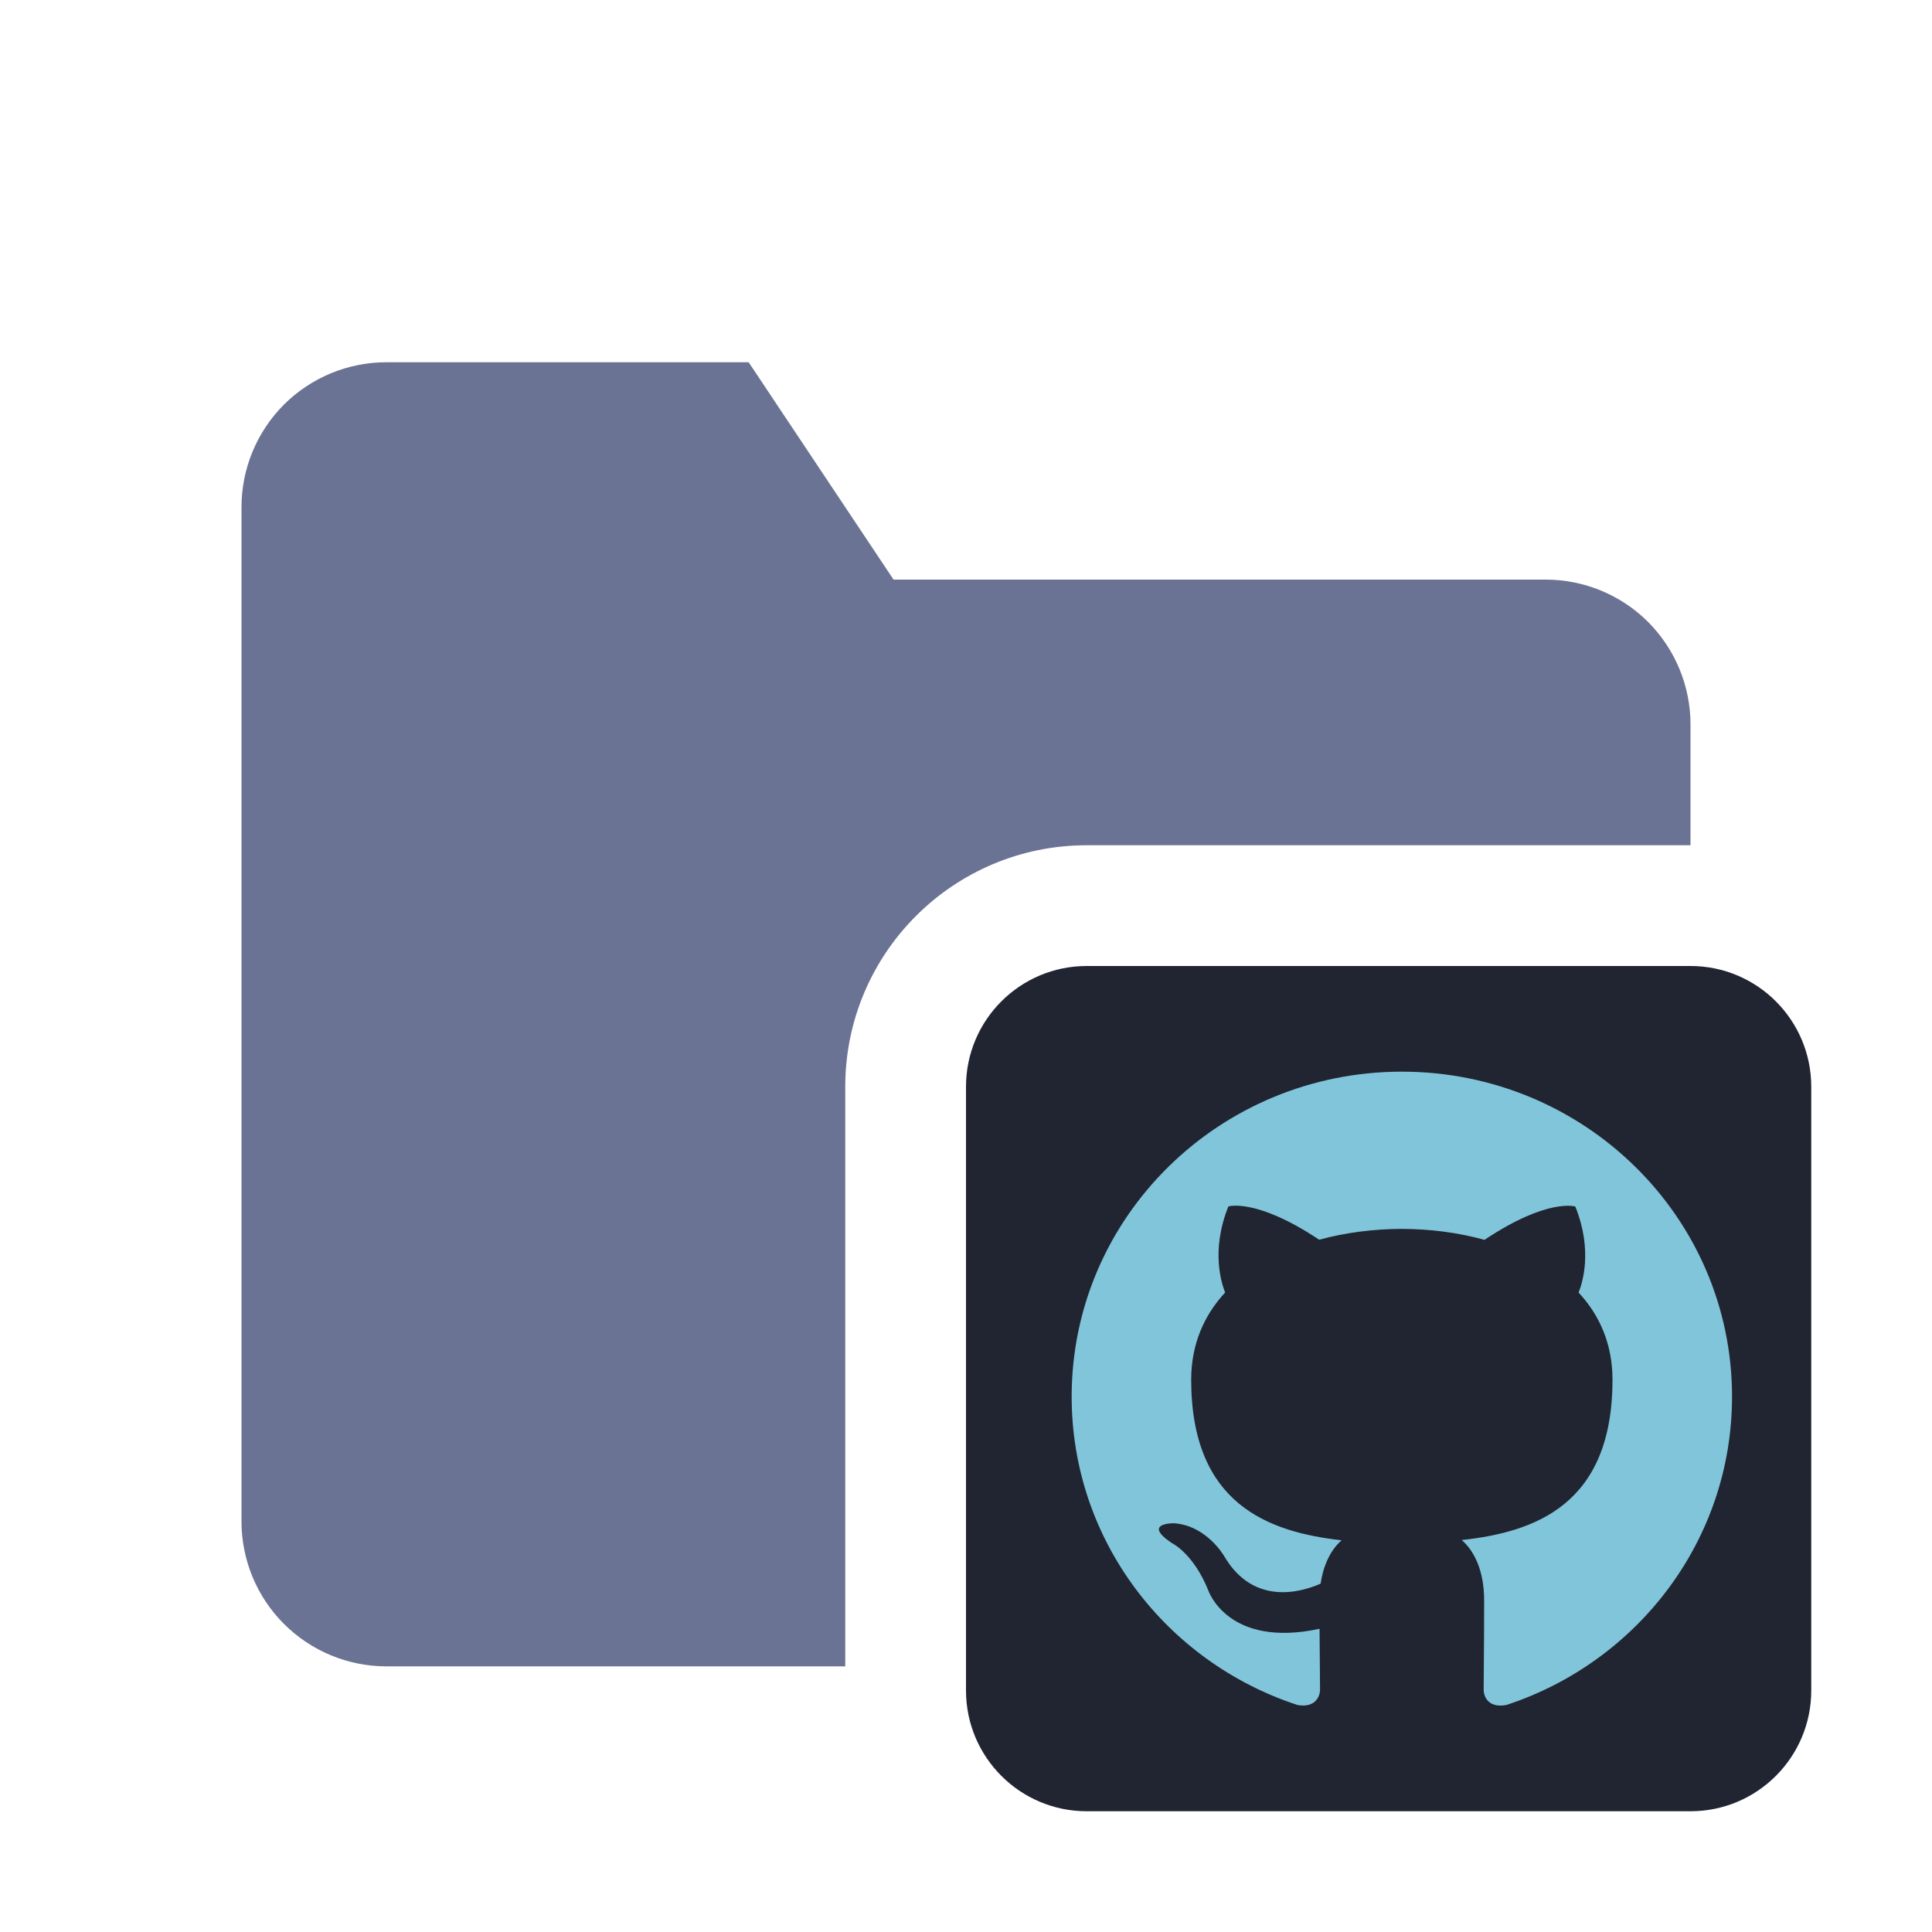
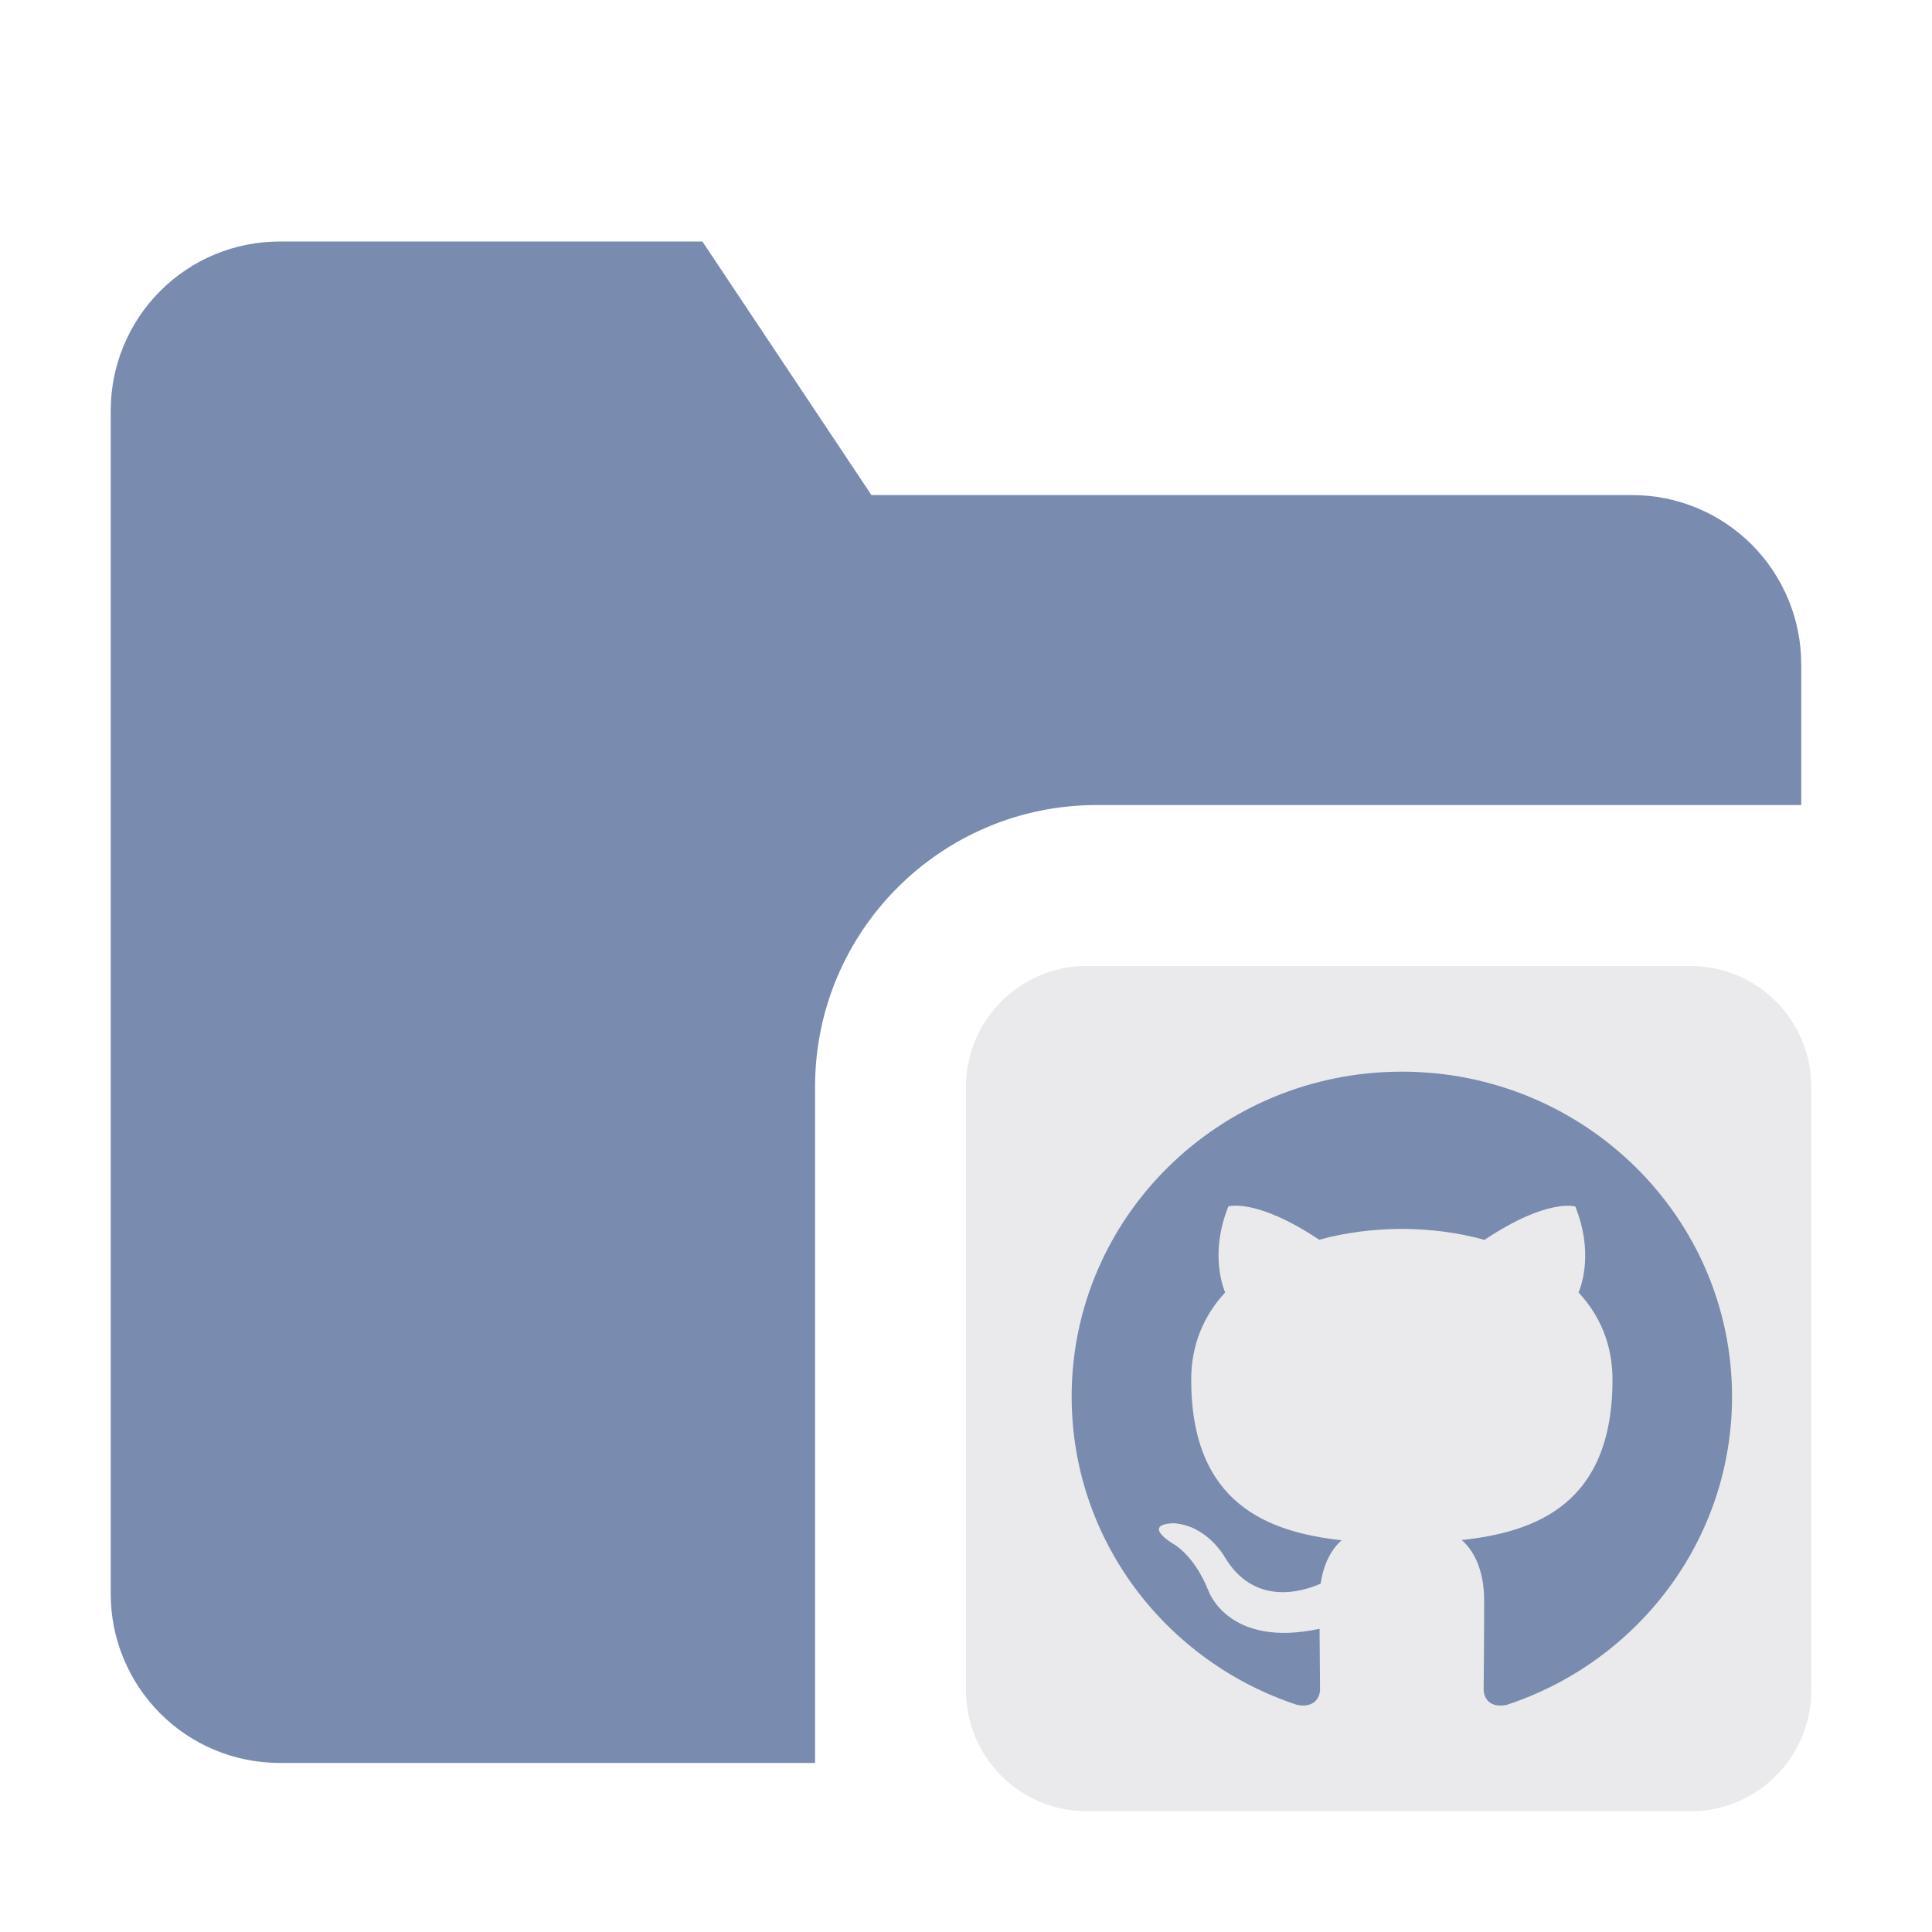
<svg xmlns="http://www.w3.org/2000/svg" width="16" height="16" viewBox="0 0 16 16" fill="none">
-   <path fill-rule="evenodd" clip-rule="evenodd" d="M14 7H9C7.895 7 7 7.895 7 9V13.8H3.2C2.882 13.8 2.577 13.674 2.351 13.448C2.126 13.223 2 12.918 2 12.6V4.2C2 3.882 2.126 3.577 2.351 3.351C2.577 3.126 2.882 3 3.2 3H6.2L7.4 4.8H12.8C13.118 4.8 13.424 4.926 13.649 5.151C13.874 5.377 14 5.682 14 6V7Z" fill="#6B7394" />
-   <rect x="8" y="8" width="7" height="7" rx="1" fill="#212431" />
-   <path d="M11.61 8.875C10.099 8.875 8.875 10.08 8.875 11.566C8.875 12.755 9.658 13.764 10.745 14.12C10.882 14.145 10.932 14.061 10.932 13.99C10.932 13.926 10.93 13.714 10.928 13.489C10.168 13.652 10.007 13.172 10.007 13.172C9.882 12.861 9.703 12.778 9.703 12.778C9.455 12.611 9.722 12.615 9.722 12.615C9.996 12.633 10.141 12.892 10.141 12.892C10.385 13.303 10.781 13.184 10.937 13.115C10.962 12.942 11.033 12.823 11.111 12.756C10.504 12.688 9.865 12.457 9.865 11.426C9.865 11.132 9.972 10.892 10.146 10.704C10.119 10.635 10.024 10.361 10.173 9.991C10.173 9.991 10.403 9.919 10.925 10.267C11.143 10.207 11.377 10.178 11.61 10.177C11.842 10.178 12.076 10.207 12.294 10.268C12.816 9.919 13.046 9.992 13.046 9.992C13.195 10.362 13.101 10.636 13.073 10.704C13.248 10.892 13.354 11.132 13.354 11.426C13.354 12.46 12.714 12.688 12.105 12.754C12.204 12.838 12.291 13.002 12.291 13.252C12.291 13.612 12.287 13.902 12.287 13.991C12.287 14.063 12.337 14.146 12.475 14.12C13.561 13.764 14.344 12.755 14.344 11.566C14.344 10.08 13.12 8.875 11.609 8.875L11.61 8.875Z" fill="#81C5DA" />
+   <path fill-rule="evenodd" clip-rule="evenodd" d="M14.917 6.667H9.083C7.795 6.667 6.75 7.711 6.75 9V14.6H2.317C1.945 14.6 1.589 14.453 1.327 14.19C1.064 13.927 0.917 13.571 0.917 13.2V3.4C0.917 3.029 1.064 2.673 1.327 2.41C1.589 2.147 1.945 2 2.317 2H5.817L7.217 4.1H13.517C13.888 4.1 14.244 4.247 14.507 4.51C14.769 4.773 14.917 5.129 14.917 5.5L14.917 6.667Z" fill="#798BAF" />
+   <rect opacity="0.1" x="8" y="8" width="7" height="7" rx="1" fill="#252D3A" />
+   <path d="M11.61 8.875C10.099 8.875 8.875 10.08 8.875 11.566C8.875 12.755 9.658 13.764 10.745 14.12C10.882 14.145 10.932 14.061 10.932 13.99C10.932 13.926 10.93 13.714 10.928 13.489C10.168 13.652 10.007 13.172 10.007 13.172C9.882 12.861 9.703 12.778 9.703 12.778C9.455 12.611 9.722 12.615 9.722 12.615C9.996 12.633 10.141 12.892 10.141 12.892C10.385 13.303 10.781 13.184 10.937 13.115C10.962 12.942 11.033 12.823 11.111 12.756C10.504 12.688 9.865 12.457 9.865 11.426C9.865 11.132 9.972 10.892 10.146 10.704C10.119 10.635 10.024 10.361 10.173 9.991C10.173 9.991 10.403 9.919 10.925 10.267C11.143 10.207 11.377 10.178 11.61 10.177C11.842 10.178 12.076 10.207 12.294 10.268C12.816 9.919 13.046 9.992 13.046 9.992C13.195 10.362 13.101 10.636 13.073 10.704C13.248 10.892 13.354 11.132 13.354 11.426C13.354 12.46 12.714 12.688 12.105 12.754C12.204 12.838 12.291 13.002 12.291 13.252C12.291 13.612 12.287 13.902 12.287 13.991C12.287 14.063 12.337 14.146 12.475 14.12C13.561 13.764 14.344 12.755 14.344 11.566C14.344 10.08 13.12 8.875 11.609 8.875L11.61 8.875Z" fill="#798BAF" />
</svg>
